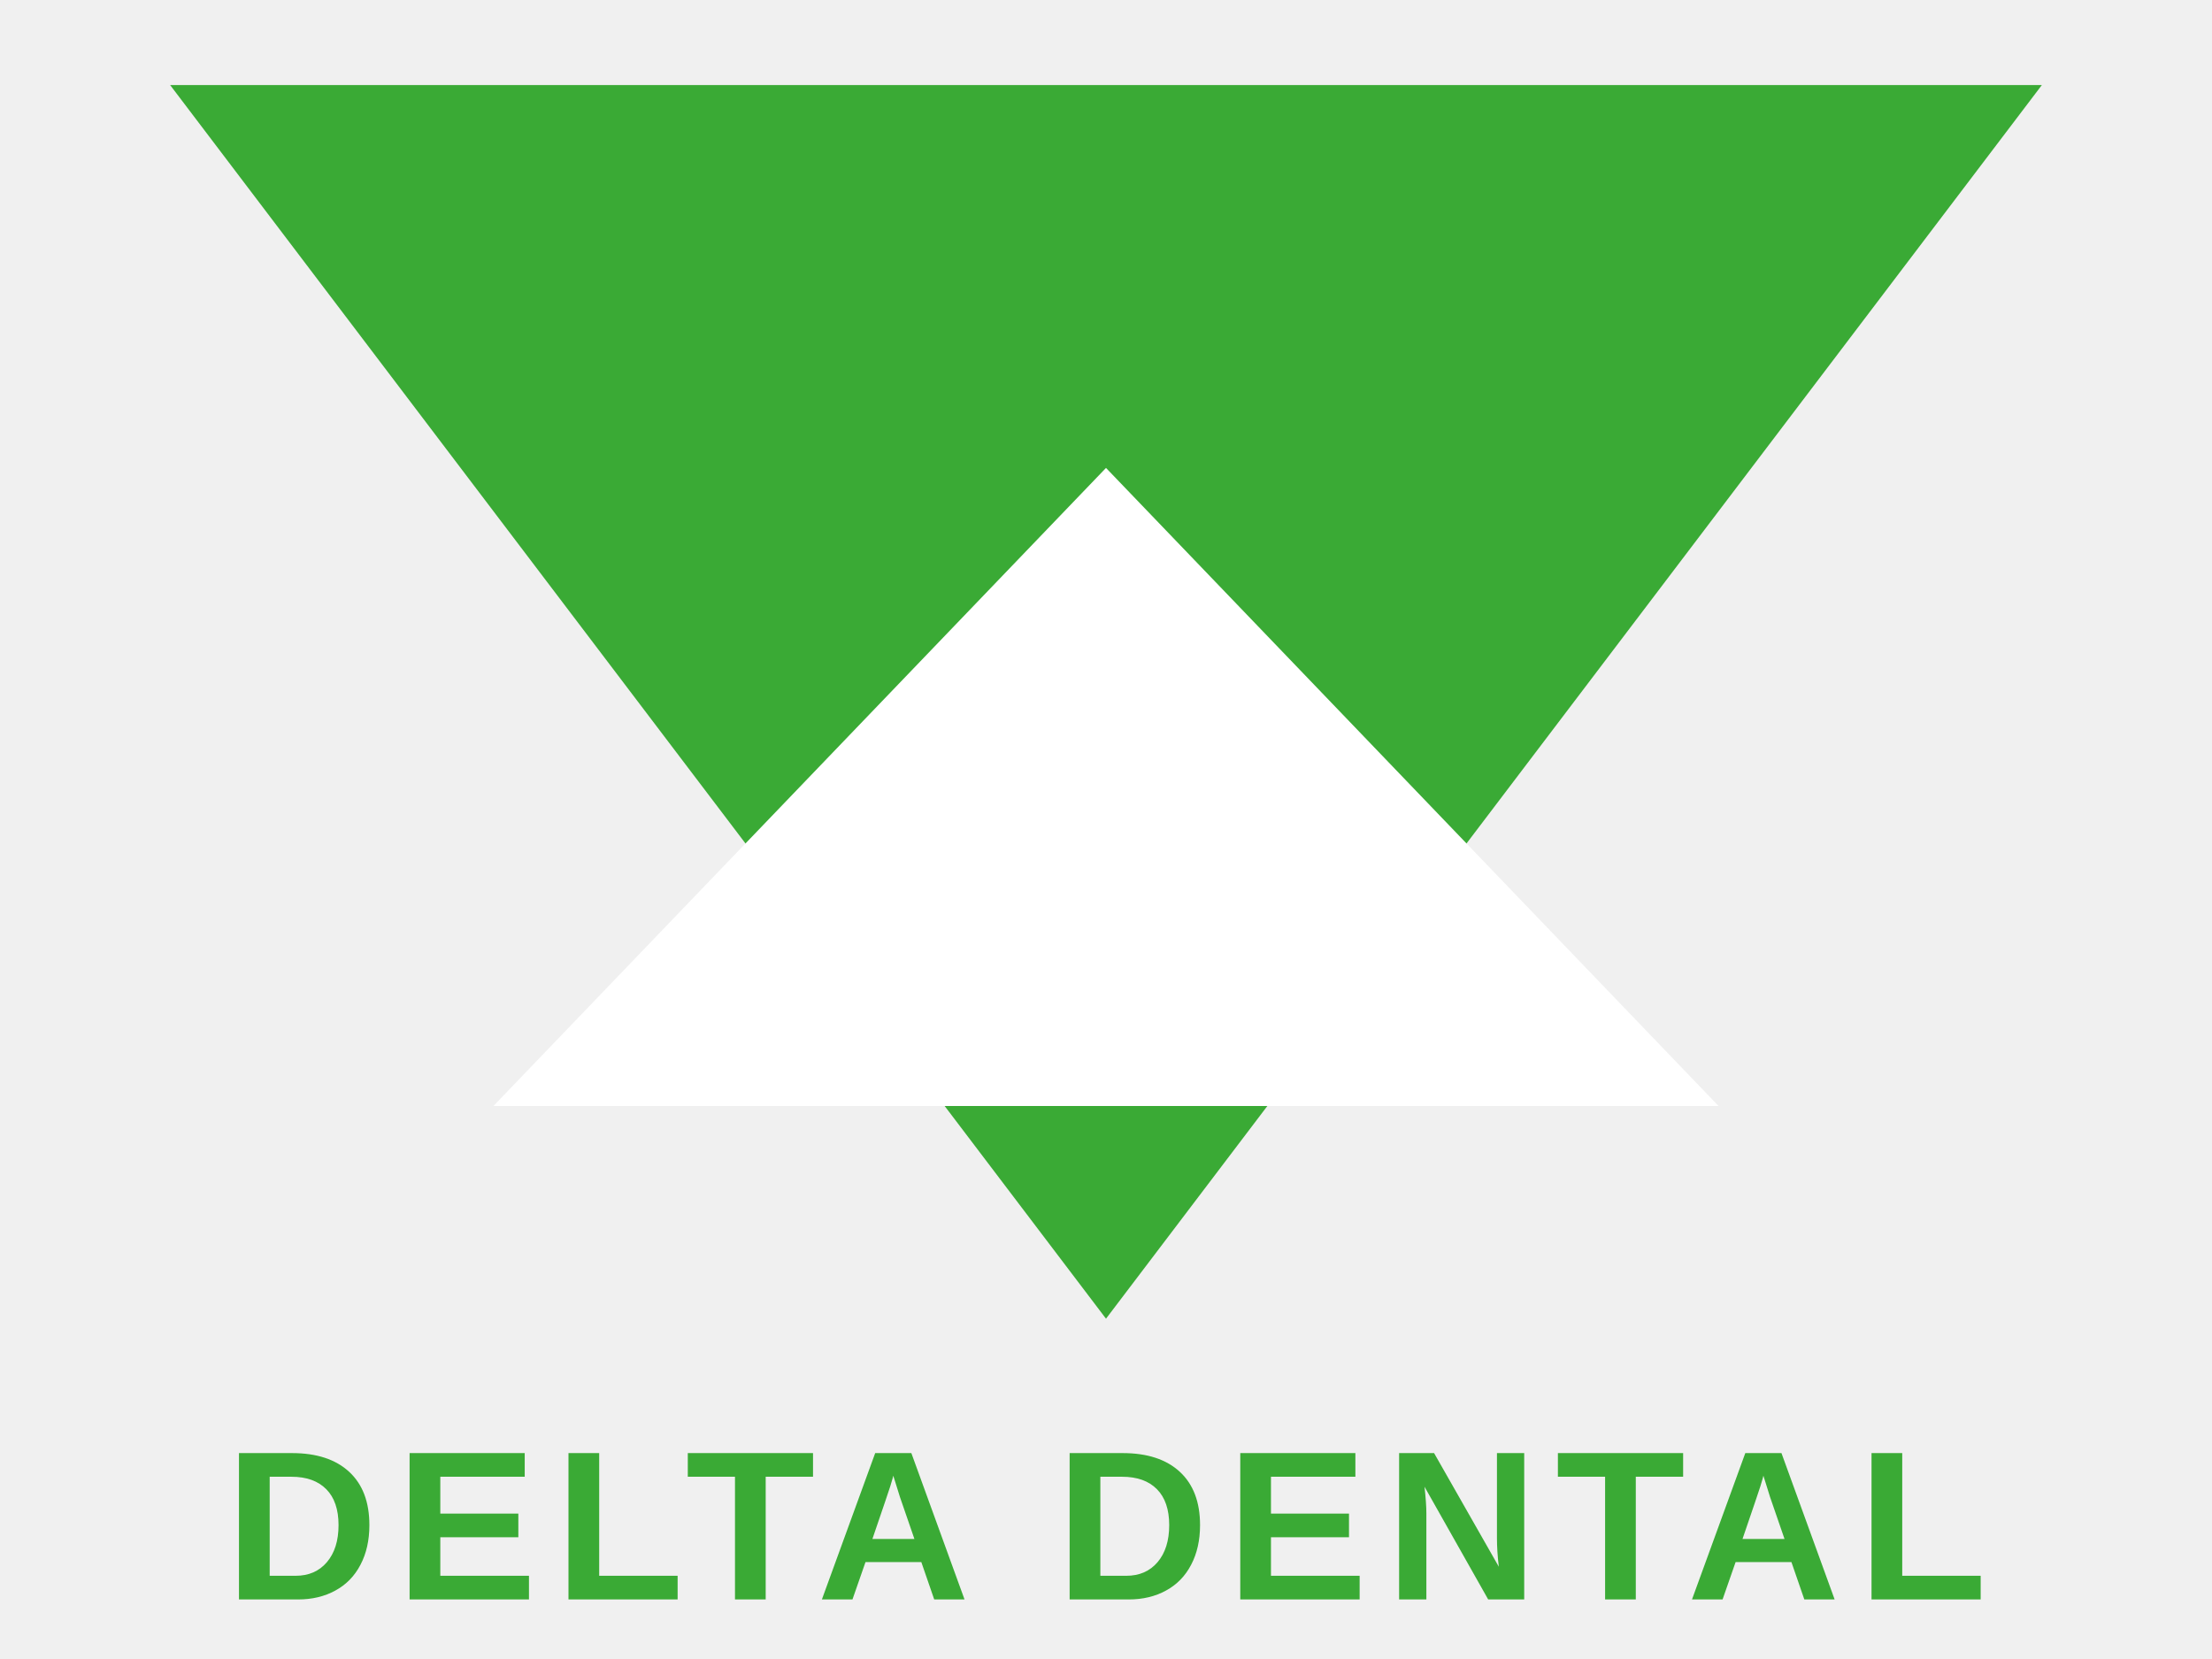
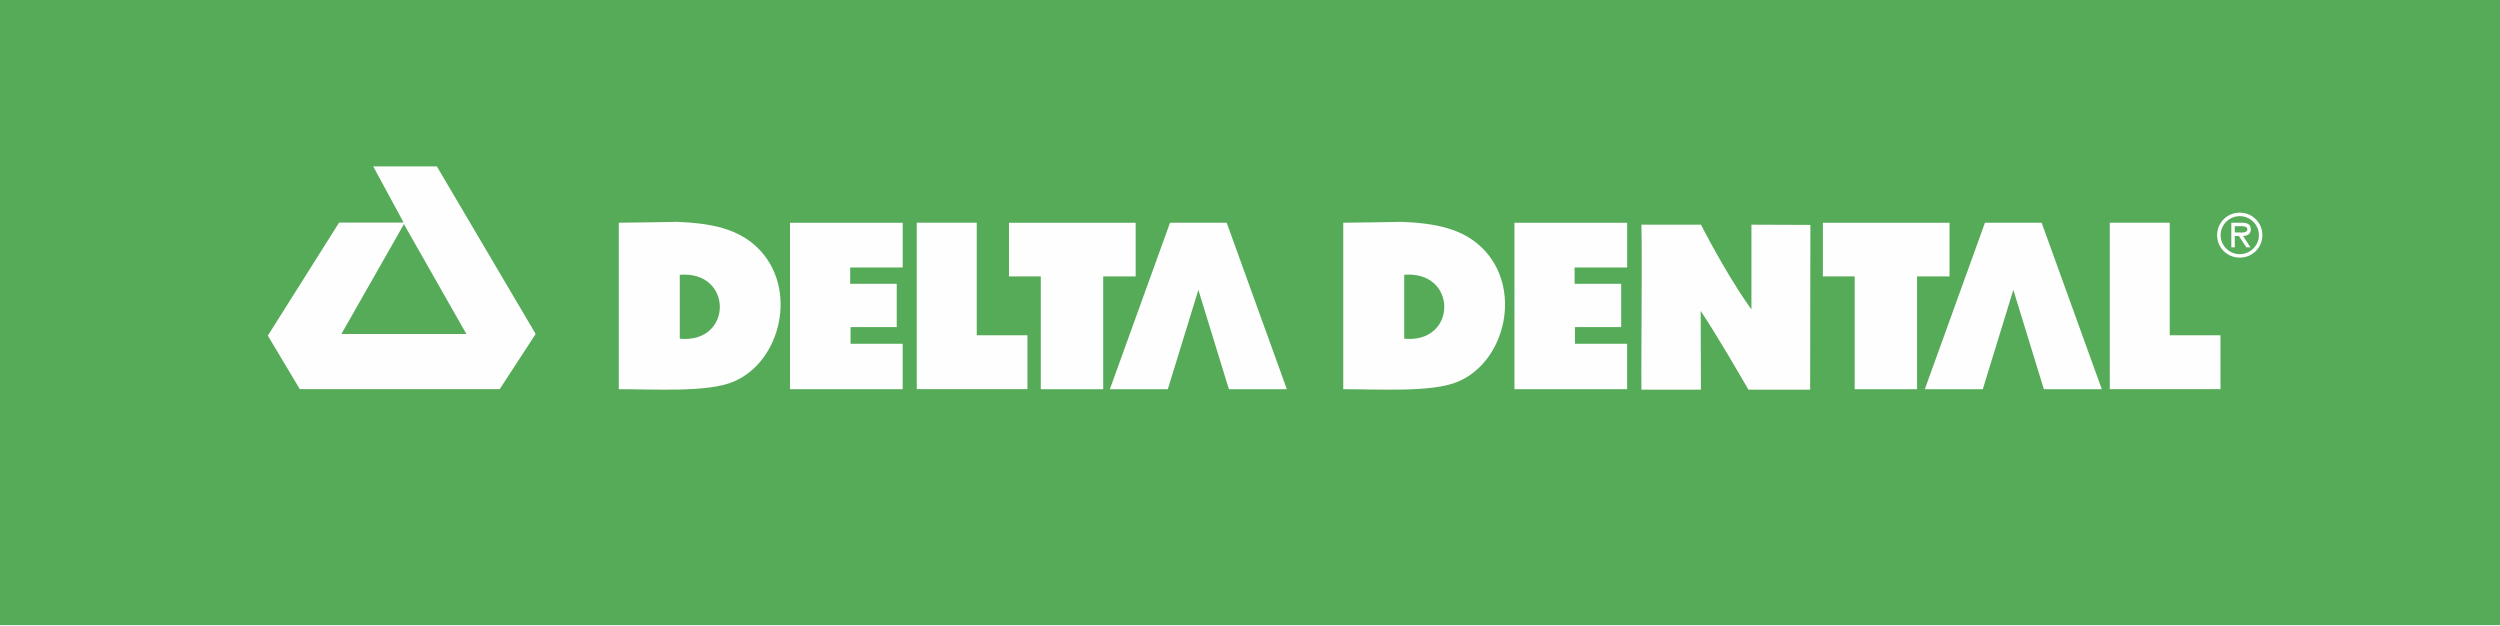
- <svg xmlns="http://www.w3.org/2000/svg" viewBox="0 0 260 195" fill="none">
-   <polygon points="130,155 20,10 240,10" fill="#3AAA35" />
-   <polygon points="130,55 202,130 58,130" fill="white" />
-   <text x="130" y="188" font-family="'Arial Black', 'Franklin Gothic Heavy', Impact, Arial, sans-serif" font-weight="900" font-size="25" fill="#3AAA35" text-anchor="middle" letter-spacing="2">DELTA DENTAL</text>
+ <svg xmlns="http://www.w3.org/2000/svg" style="isolation:isolate" viewBox="0 0 141.211 35.303" width="141.211" height="35.303">
+   <defs>
+     <clipPath id="_clipPath_UDQX42q3CQUhmHHTXV6kZe5GkTYXEI40">
+       <rect width="141.211" height="35.303" />
+     </clipPath>
+   </defs>
+   <g clip-path="url(#_clipPath_UDQX42q3CQUhmHHTXV6kZe5GkTYXEI40)">
+     <clipPath id="_clipPath_4yYs7ELQZSUMRKeYtesS1qYBkpOGwlY4">
+       <path d=" M 0 0 L 0 35.303 L 141.211 35.303 L 141.211 0 L 0 0 Z " fill="rgb(255,255,255)" />
+     </clipPath>
+     <g clip-path="url(#_clipPath_4yYs7ELQZSUMRKeYtesS1qYBkpOGwlY4)">
+       <path d=" M 141.211 35.303 L 0 35.303 L 0 0 L 141.211 0 L 141.211 35.303 Z " fill="rgb(86,171,88)" />
+     </g>
+     <clipPath id="_clipPath_dESzmblcRwMNIBpm5nrW35BX16rzdfWK">
+       <path d=" M 0 0 L 0 35.303 L 141.211 35.303 L 141.211 0 L 0 0 Z " fill="rgb(255,255,255)" />
+     </clipPath>
+     <g clip-path="url(#_clipPath_dESzmblcRwMNIBpm5nrW35BX16rzdfWK)">
+       <path d=" M 38.396 19.131 L 38.396 15.522 C 41.426 15.269 41.402 19.426 38.396 19.131 Z  M 42.804 14.008 C 41.683 12.909 40.157 12.604 38.224 12.531 C 38.224 12.531 35.609 12.581 34.953 12.581 L 34.953 21.983 C 37.05 21.983 39.957 22.171 41.418 21.564 C 44.137 20.431 45.099 16.262 42.804 14.008 Z " fill="rgb(254,254,254)" />
+     </g>
+     <clipPath id="_clipPath_lf3fpRTfh5mVRgxvayq1SSlZC797HJFj">
+       <path d=" M 0 0 L 0 35.303 L 141.211 35.303 L 141.211 0 L 0 0 Z " fill="rgb(255,255,255)" />
+     </clipPath>
+     <g clip-path="url(#_clipPath_lf3fpRTfh5mVRgxvayq1SSlZC797HJFj)">
+       <path d=" M 92.716 12.691 L 96.075 12.691 C 97.733 15.888 98.929 17.477 98.929 17.477 L 98.929 12.691 C 100.024 12.691 101.159 12.704 102.258 12.704 C 102.258 15.04 102.245 18.409 102.245 22.012 L 98.762 22.012 C 98.192 21.045 97.095 19.12 96.062 17.561 C 96.062 18.337 96.077 20.891 96.075 22.012 L 92.716 22.012 C 92.69 20.745 92.765 15.029 92.716 12.691 Z " fill="rgb(254,254,254)" />
+     </g>
+     <clipPath id="_clipPath_wNOxXyM4P8S96re1A9HpH0q5AWyUzOcL">
+       <path d=" M 0 0 L 0 35.303 L 141.211 35.303 L 141.211 0 L 0 0 Z " fill="rgb(255,255,255)" />
+     </clipPath>
+     <g clip-path="url(#_clipPath_wNOxXyM4P8S96re1A9HpH0q5AWyUzOcL)">
+       <path d=" M 22.748 12.779 L 19.284 18.864 L 26.343 18.864 L 22.809 12.651 L 22.748 12.779 Z  M 24.676 9.4 L 30.257 18.864 L 28.225 21.981 L 16.935 21.981 L 15.128 18.959 L 19.154 12.574 L 22.618 12.574 L 22.796 12.566 L 21.082 9.4 L 24.676 9.4 Z " fill="rgb(254,254,254)" />
+     </g>
+     <clipPath id="_clipPath_CI7GaDa7lG9jkJWvaJ1tE4DzrpDN3ZY1">
+       <path d=" M 0 0 L 0 35.303 L 141.211 35.303 L 141.211 0 L 0 0 Z " fill="rgb(255,255,255)" />
+     </clipPath>
+     <g clip-path="url(#_clipPath_CI7GaDa7lG9jkJWvaJ1tE4DzrpDN3ZY1)">
+       <path d=" M 69.289 12.581 L 69.288 12.581 L 66.09 12.581 L 66.088 12.581 L 62.69 21.983 L 65.964 21.983 L 67.689 16.374 L 69.413 21.983 L 72.687 21.983 L 69.289 12.581 Z " fill="rgb(254,254,254)" />
+     </g>
+     <clipPath id="_clipPath_9zEPpNw26oQ3V8yIVm6s6PLVDMNuDrsL">
+       <path d=" M 0 0 L 0 35.303 L 141.211 35.303 L 141.211 0 L 0 0 Z " fill="rgb(255,255,255)" />
+     </clipPath>
+     <g clip-path="url(#_clipPath_9zEPpNw26oQ3V8yIVm6s6PLVDMNuDrsL)">
+       <path d=" M 115.321 12.581 L 115.321 12.581 L 112.119 12.581 L 108.723 21.983 L 111.997 21.983 L 113.722 16.374 L 115.446 21.983 L 118.719 21.983 L 115.321 12.581 Z " fill="rgb(254,254,254)" />
+     </g>
+     <clipPath id="_clipPath_fpyANifbS770BKMv2ZkF8AOtkGuKoIpS">
+       <path d=" M 0 0 L 0 35.303 L 141.211 35.303 L 141.211 0 L 0 0 Z " fill="rgb(255,255,255)" />
+     </clipPath>
+     <g clip-path="url(#_clipPath_fpyANifbS770BKMv2ZkF8AOtkGuKoIpS)">
+       <path d=" M 50.987 21.983 L 44.623 21.983 L 44.623 12.583 L 50.989 12.583 L 50.989 15.108 L 48.022 15.108 L 48.022 16.031 L 50.651 16.031 L 50.651 18.476 L 48.043 18.476 L 48.043 19.418 L 50.987 19.418 L 50.987 21.983 Z " fill="rgb(254,254,254)" />
+     </g>
+     <clipPath id="_clipPath_yE6eeF0L0icHlOO9JTs4rGksHeGIHQLJ">
+       <path d=" M 0 0 L 0 35.303 L 141.211 35.303 L 141.211 0 L 0 0 Z " fill="rgb(255,255,255)" />
+     </clipPath>
+     <g clip-path="url(#_clipPath_yE6eeF0L0icHlOO9JTs4rGksHeGIHQLJ)">
+       <path d=" M 79.316 19.131 L 79.316 15.522 C 82.346 15.269 82.323 19.426 79.316 19.131 Z  M 83.723 14.008 C 82.603 12.909 81.077 12.604 79.144 12.531 C 79.144 12.531 76.529 12.581 75.873 12.581 L 75.873 21.983 C 77.971 21.983 80.877 22.171 82.339 21.564 C 85.055 20.431 86.019 16.262 83.723 14.008 Z " fill="rgb(254,254,254)" />
+     </g>
+     <clipPath id="_clipPath_HHrRvdtwktVVcitPF2nqY7JWxHOWcuIN">
+       <path d=" M 0 0 L 0 35.303 L 141.211 35.303 L 141.211 0 L 0 0 Z " fill="rgb(255,255,255)" />
+     </clipPath>
+     <g clip-path="url(#_clipPath_HHrRvdtwktVVcitPF2nqY7JWxHOWcuIN)">
+       <path d=" M 91.907 21.983 L 85.543 21.983 L 85.543 12.583 L 91.909 12.583 L 91.909 15.108 L 88.941 15.108 L 88.941 16.031 L 91.571 16.031 L 91.571 18.476 L 88.961 18.476 L 88.961 19.418 L 91.907 19.418 L 91.907 21.983 Z " fill="rgb(254,254,254)" />
+     </g>
+     <clipPath id="_clipPath_YwMm7ocWspcZmMg1dzCy7TVnS24wUtfo">
+       <path d=" M 0 0 L 0 35.303 L 141.211 35.303 L 141.211 0 L 0 0 Z " fill="rgb(255,255,255)" />
+     </clipPath>
+     <g clip-path="url(#_clipPath_YwMm7ocWspcZmMg1dzCy7TVnS24wUtfo)">
+       <path d=" M 51.782 21.981 L 51.782 12.579 L 55.171 12.579 L 55.171 18.938 L 58.034 18.938 L 58.034 21.981 L 51.782 21.981 Z " fill="rgb(254,254,254)" />
+     </g>
+     <clipPath id="_clipPath_AsDw1re4OjZr49kqcb090WXDjTJ7PcVW">
+       <path d=" M 0 0 L 0 35.303 L 141.211 35.303 L 141.211 0 L 0 0 Z " fill="rgb(255,255,255)" />
+     </clipPath>
+     <g clip-path="url(#_clipPath_AsDw1re4OjZr49kqcb090WXDjTJ7PcVW)">
+       <path d=" M 119.17 21.981 L 119.17 12.579 L 122.556 12.579 L 122.556 18.938 L 125.422 18.938 L 125.422 21.981 L 119.17 21.981 Z " fill="rgb(254,254,254)" />
+     </g>
+     <clipPath id="_clipPath_VzUwCsi4DCTAig946biYAHj7JN6D91eE">
+       <path d=" M 0 0 L 0 35.303 L 141.211 35.303 L 141.211 0 L 0 0 Z " fill="rgb(255,255,255)" />
+     </clipPath>
+     <g clip-path="url(#_clipPath_VzUwCsi4DCTAig946biYAHj7JN6D91eE)">
+       <path d=" M 56.992 15.612 L 56.992 12.583 L 64.147 12.583 L 64.147 15.613 L 62.314 15.613 L 62.314 21.984 L 58.788 21.984 L 58.788 15.612 L 56.992 15.612 Z " fill="rgb(254,254,254)" />
+     </g>
+     <clipPath id="_clipPath_toji29XpxgZmMEUj1vYxG1Q3zQFO39SU">
+       <path d=" M 0 0 L 0 35.303 L 141.211 35.303 L 141.211 0 L 0 0 Z " fill="rgb(255,255,255)" />
+     </clipPath>
+     <g clip-path="url(#_clipPath_toji29XpxgZmMEUj1vYxG1Q3zQFO39SU)">
+       <path d=" M 102.964 15.612 L 102.964 12.583 L 110.118 12.583 L 110.118 15.613 L 108.284 15.613 L 108.284 21.984 L 104.761 21.984 L 104.761 15.612 L 102.964 15.612 Z " fill="rgb(254,254,254)" />
+     </g>
+     <clipPath id="_clipPath_xPZdwP02fh6haVhZ7Nh9xX2sTAL3KJwt">
+       <path d=" M 0 0 L 0 35.303 L 141.211 35.303 L 141.211 0 L 0 0 Z " fill="rgb(255,255,255)" />
+     </clipPath>
+     <g clip-path="url(#_clipPath_xPZdwP02fh6haVhZ7Nh9xX2sTAL3KJwt)">
+       <path d=" M 126.464 13.132 C 126.637 13.132 126.942 13.165 126.942 12.944 C 126.942 12.8 126.751 12.775 126.6 12.775 L 126.231 12.775 L 126.231 13.132 L 126.464 13.132 Z  M 127.116 13.97 L 126.881 13.97 L 126.464 13.328 L 126.231 13.328 L 126.231 13.97 L 126.035 13.97 L 126.035 12.58 L 126.64 12.58 C 126.893 12.58 127.136 12.648 127.136 12.948 C 127.136 13.221 126.944 13.321 126.697 13.328 L 127.116 13.97 Z  M 127.593 13.283 C 127.593 12.683 127.094 12.209 126.51 12.209 C 125.928 12.209 125.43 12.683 125.43 13.283 C 125.43 13.883 125.928 14.357 126.51 14.357 C 127.094 14.357 127.593 13.883 127.593 13.283 Z  M 125.233 13.283 C 125.233 12.577 125.797 12.012 126.51 12.012 C 127.224 12.012 127.788 12.577 127.788 13.283 C 127.788 13.99 127.224 14.552 126.51 14.552 C 125.797 14.552 125.233 13.99 125.233 13.283 Z " fill="rgb(254,254,254)" />
+     </g>
+   </g>
</svg>
